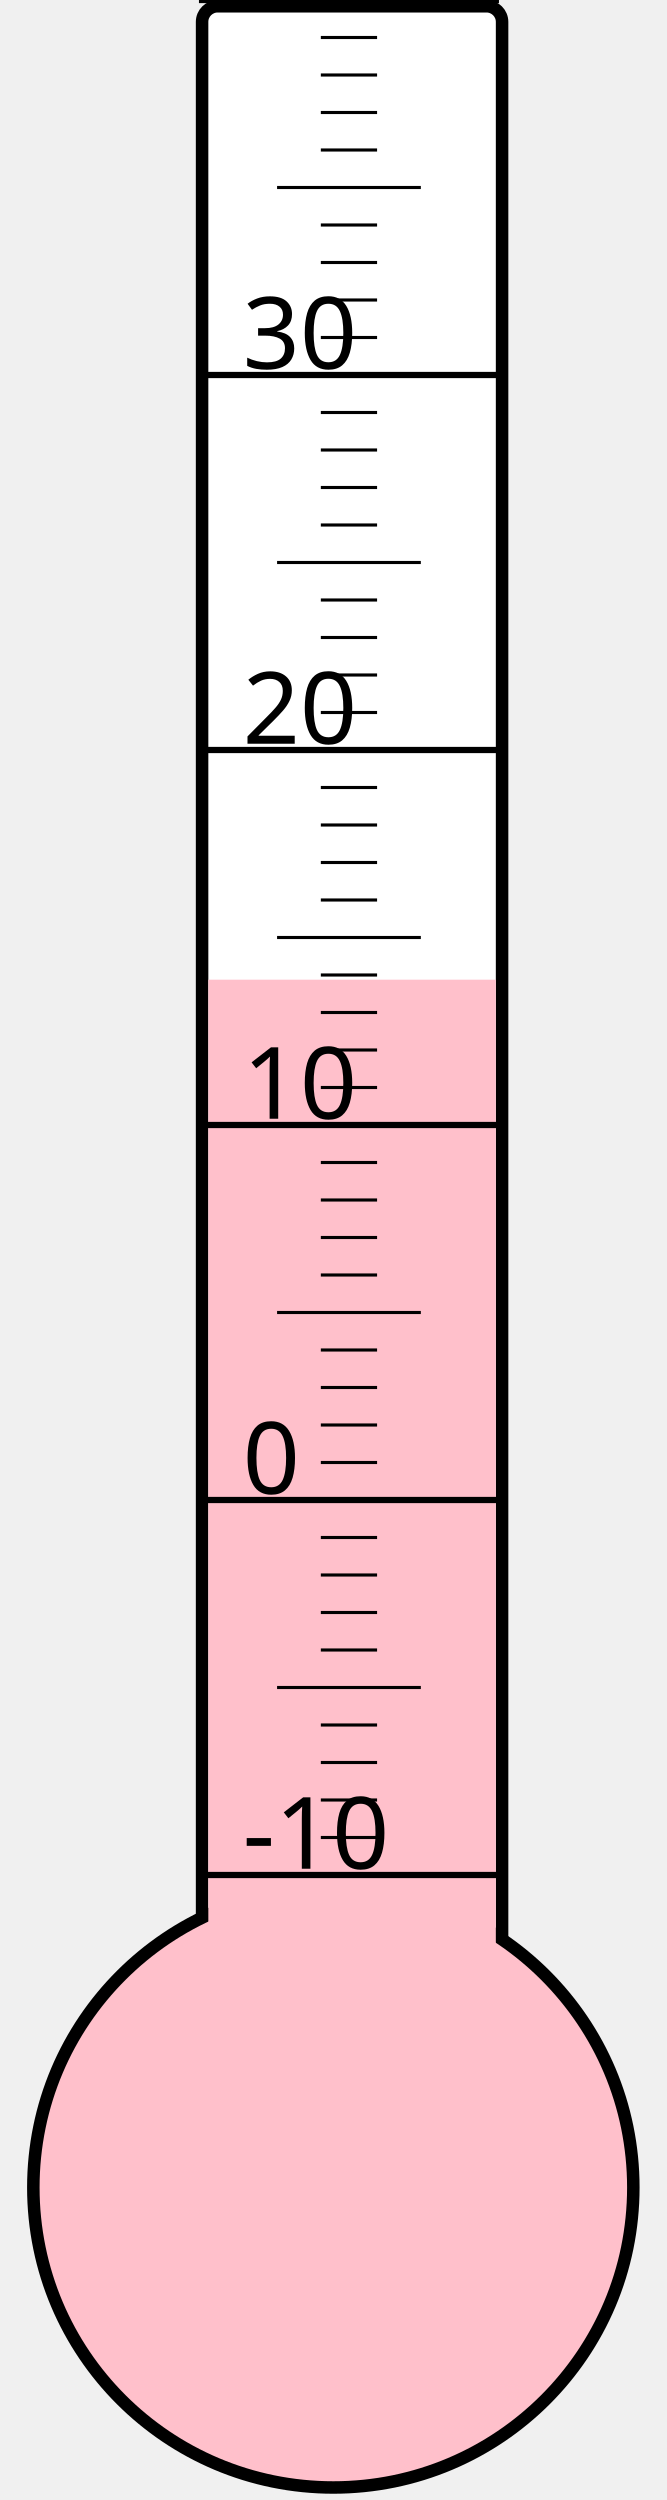
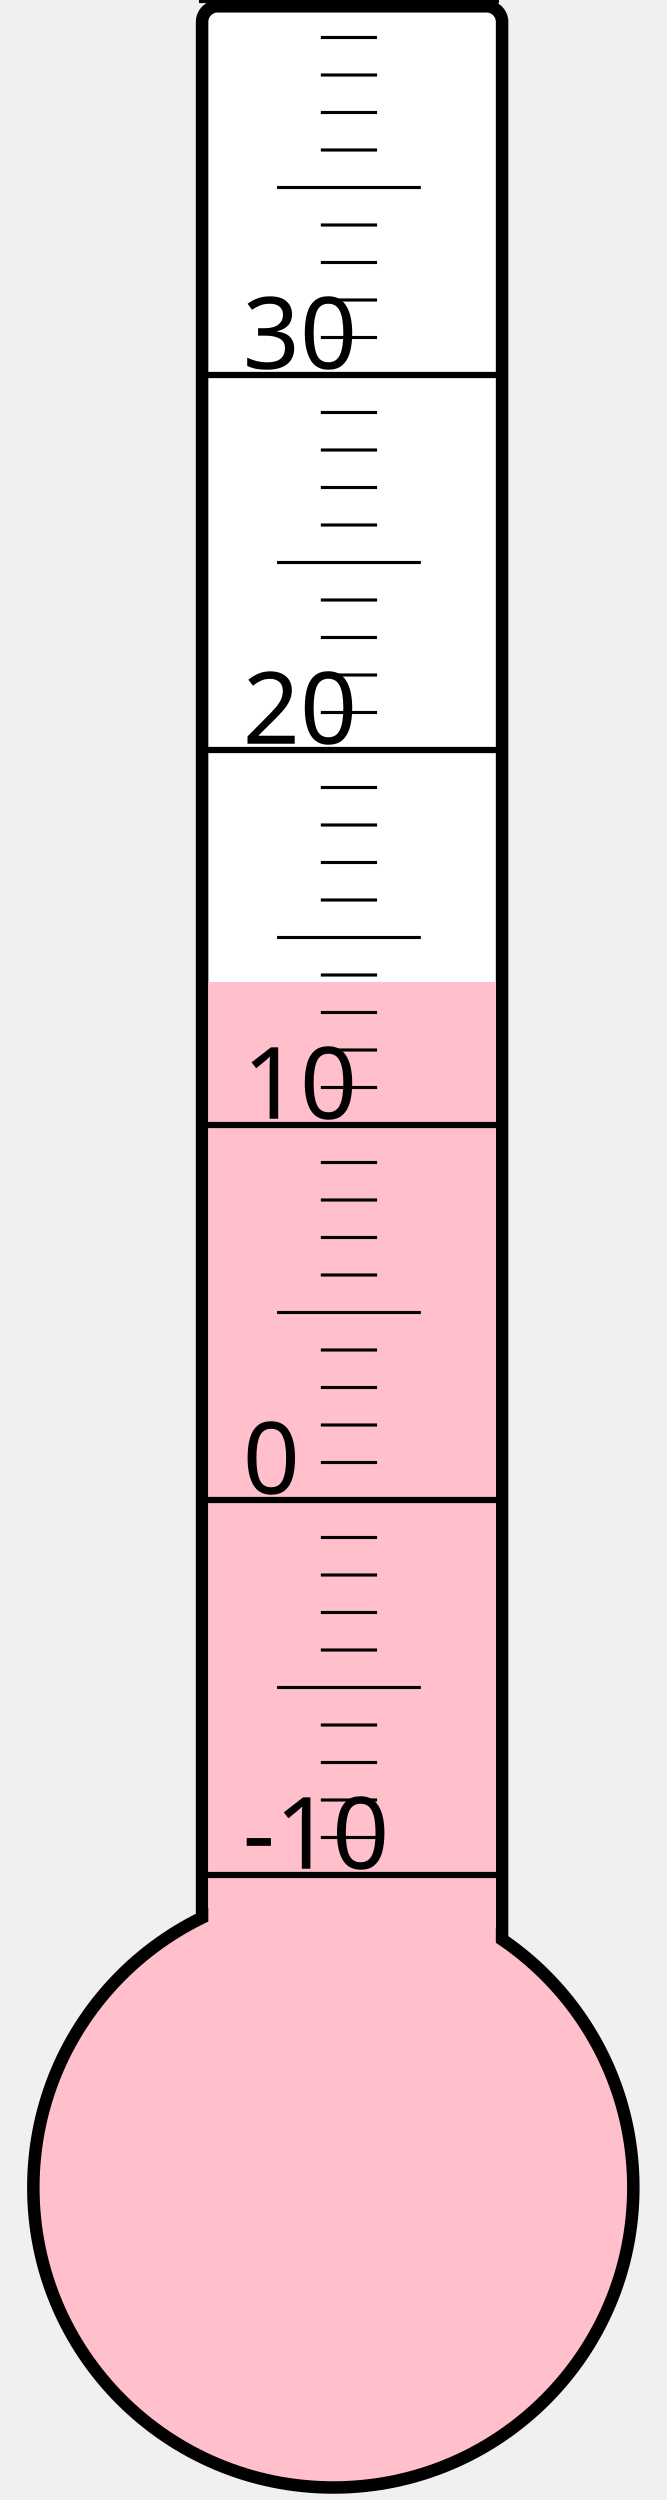
<svg xmlns="http://www.w3.org/2000/svg" width="40px" height="150px" viewBox="0 0 200 800">
  <rect width="200" height="800" x="0" y="0" style="fill: #ffffeb; fill-opacity: 0;" />
  <rect width="96" height="680" x="58" y="2" rx="5" ry="5" style="fill: white; fill-opacity: 1; stroke: black; stroke-width: 4;" />
  <circle cx="100" cy="700" r="96" style="fill: pink; stroke: black; stroke-width: 4;" />
-   <rect width="92" height="386.5" x="60" y="313.5" style="fill: pink; fill-opacity: 1; stroke-width: 0;" />
+   <rect width="92" height="385.75" x="60" y="314.25" style="fill: pink; fill-opacity: 1; stroke-width: 0;" />
  <text x="71" y="598" style="font-family: sans-serif; font-size: 24pt;">-10</text>
  <text x="71" y="478" style="font-family: sans-serif; font-size: 24pt;">0</text>
  <text x="71" y="358" style="font-family: sans-serif; font-size: 24pt;">10</text>
  <text x="71" y="238" style="font-family: sans-serif; font-size: 24pt;">20</text>
  <text x="71" y="118" style="font-family: sans-serif; font-size: 24pt;">30</text>
  <g style="stroke: black;">
    <line x1="57" y1="600" x2="153" y2="600" style="stroke-width: 2;" />
    <line x1="96" y1="588" x2="114" y2="588" style="stroke-width: 1;" />
    <line x1="96" y1="576" x2="114" y2="576" style="stroke-width: 1;" />
    <line x1="96" y1="564" x2="114" y2="564" style="stroke-width: 1;" />
    <line x1="96" y1="552" x2="114" y2="552" style="stroke-width: 1;" />
    <line x1="82" y1="540" x2="128" y2="540" style="stroke-width: 1;" />
    <line x1="96" y1="528" x2="114" y2="528" style="stroke-width: 1;" />
    <line x1="96" y1="516" x2="114" y2="516" style="stroke-width: 1;" />
    <line x1="96" y1="504" x2="114" y2="504" style="stroke-width: 1;" />
    <line x1="96" y1="492" x2="114" y2="492" style="stroke-width: 1;" />
    <line x1="57" y1="480" x2="153" y2="480" style="stroke-width: 2;" />
    <line x1="96" y1="468" x2="114" y2="468" style="stroke-width: 1;" />
    <line x1="96" y1="456" x2="114" y2="456" style="stroke-width: 1;" />
    <line x1="96" y1="444" x2="114" y2="444" style="stroke-width: 1;" />
    <line x1="96" y1="432" x2="114" y2="432" style="stroke-width: 1;" />
    <line x1="82" y1="420" x2="128" y2="420" style="stroke-width: 1;" />
    <line x1="96" y1="408" x2="114" y2="408" style="stroke-width: 1;" />
    <line x1="96" y1="396" x2="114" y2="396" style="stroke-width: 1;" />
    <line x1="96" y1="384" x2="114" y2="384" style="stroke-width: 1;" />
    <line x1="96" y1="372" x2="114" y2="372" style="stroke-width: 1;" />
    <line x1="57" y1="360" x2="153" y2="360" style="stroke-width: 2;" />
    <line x1="96" y1="348" x2="114" y2="348" style="stroke-width: 1;" />
    <line x1="96" y1="336" x2="114" y2="336" style="stroke-width: 1;" />
    <line x1="96" y1="324" x2="114" y2="324" style="stroke-width: 1;" />
    <line x1="96" y1="312" x2="114" y2="312" style="stroke-width: 1;" />
    <line x1="82" y1="300" x2="128" y2="300" style="stroke-width: 1;" />
    <line x1="96" y1="288" x2="114" y2="288" style="stroke-width: 1;" />
    <line x1="96" y1="276" x2="114" y2="276" style="stroke-width: 1;" />
    <line x1="96" y1="264" x2="114" y2="264" style="stroke-width: 1;" />
    <line x1="96" y1="252" x2="114" y2="252" style="stroke-width: 1;" />
    <line x1="57" y1="240" x2="153" y2="240" style="stroke-width: 2;" />
    <line x1="96" y1="228" x2="114" y2="228" style="stroke-width: 1;" />
    <line x1="96" y1="216" x2="114" y2="216" style="stroke-width: 1;" />
    <line x1="96" y1="204" x2="114" y2="204" style="stroke-width: 1;" />
    <line x1="96" y1="192" x2="114" y2="192" style="stroke-width: 1;" />
    <line x1="82" y1="180" x2="128" y2="180" style="stroke-width: 1;" />
    <line x1="96" y1="168" x2="114" y2="168" style="stroke-width: 1;" />
    <line x1="96" y1="156" x2="114" y2="156" style="stroke-width: 1;" />
    <line x1="96" y1="144" x2="114" y2="144" style="stroke-width: 1;" />
    <line x1="96" y1="132" x2="114" y2="132" style="stroke-width: 1;" />
    <line x1="57" y1="120" x2="153" y2="120" style="stroke-width: 2;" />
    <line x1="96" y1="108" x2="114" y2="108" style="stroke-width: 1;" />
    <line x1="96" y1="96" x2="114" y2="96" style="stroke-width: 1;" />
    <line x1="96" y1="84" x2="114" y2="84" style="stroke-width: 1;" />
    <line x1="96" y1="72" x2="114" y2="72" style="stroke-width: 1;" />
    <line x1="82" y1="60" x2="128" y2="60" style="stroke-width: 1;" />
    <line x1="96" y1="48" x2="114" y2="48" style="stroke-width: 1;" />
    <line x1="96" y1="36" x2="114" y2="36" style="stroke-width: 1;" />
    <line x1="96" y1="24" x2="114" y2="24" style="stroke-width: 1;" />
    <line x1="96" y1="12" x2="114" y2="12" style="stroke-width: 1;" />
    <line x1="57" y1="0" x2="153" y2="0" style="stroke-width: 2;" />
  </g>
</svg>
